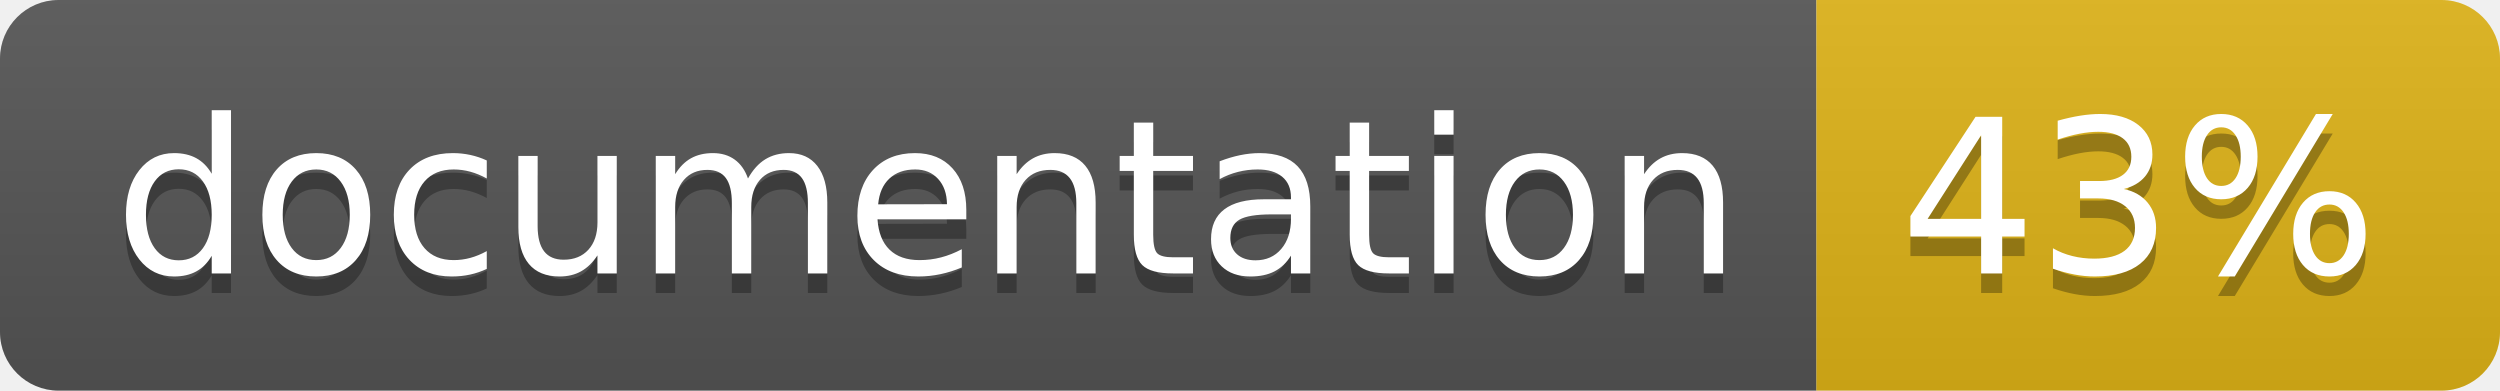
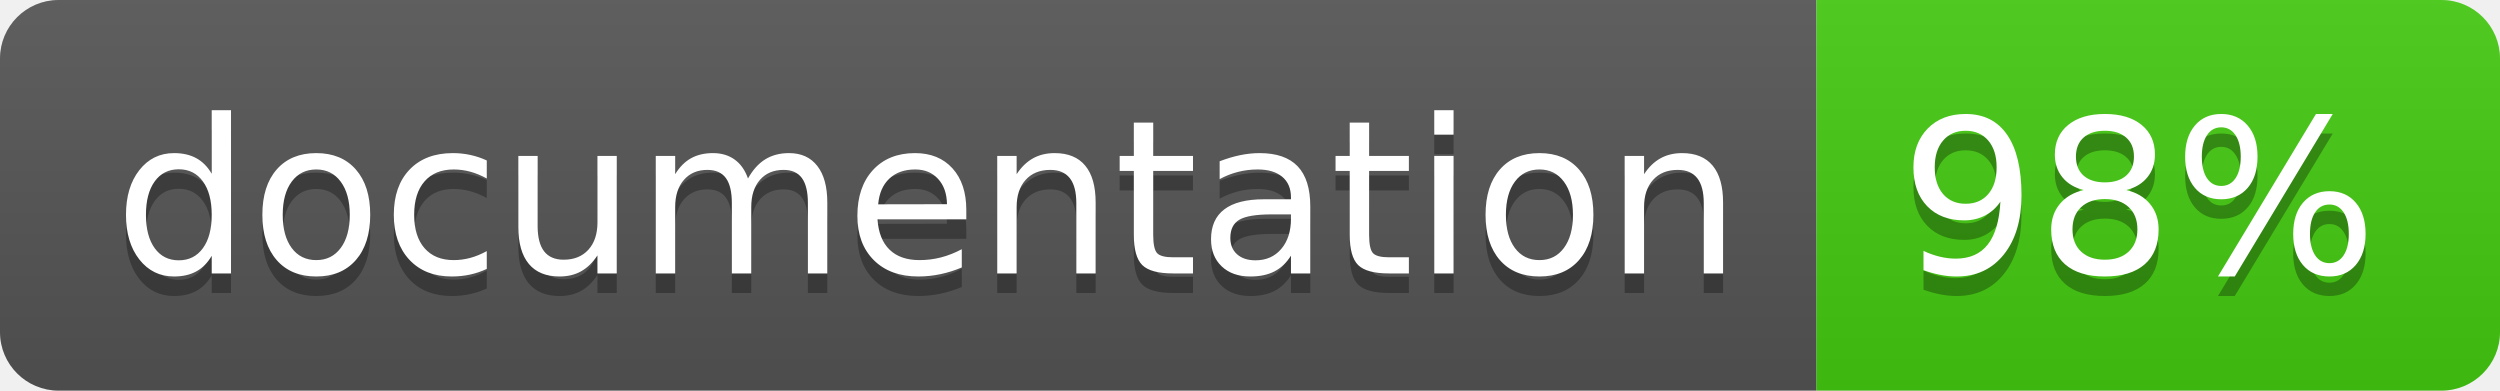
<svg xmlns="http://www.w3.org/2000/svg" width="128" height="20">
  <linearGradient id="b" x2="0" y2="100%">
    <stop offset="0" stop-color="#bbb" stop-opacity=".1" />
    <stop offset="1" stop-opacity=".1" />
  </linearGradient>
  <clipPath id="a">
    <rect width="128" height="20" rx="3" fill="#fff" />
  </clipPath>
  <g clip-path="url(#a)">
    <path fill="#555" d="M0 0h93v20H0z" />
-     <path fill="#dfb317" d="M93 0h35v20H93z" />
+     <path fill="#4c1" d="M93 0h35v20H93z" />
    <path fill="url(#b)" d="M0 0h128v20H0z" />
  </g>
  <g fill="#fff" text-anchor="middle" font-family="DejaVu Sans,Verdana,Geneva,sans-serif" font-size="110">
    <text x="475" y="150" fill="#010101" fill-opacity=".3" transform="scale(.1)" textLength="830">
      documentation
    </text>
    <text x="475" y="140" transform="scale(.1)" textLength="830">
      documentation
    </text>
    <text x="1095" y="150" fill="#010101" fill-opacity=".3" transform="scale(.1)" textLength="250">
-       43%
+       98%
    </text>
    <text x="1095" y="140" transform="scale(.1)" textLength="250">
-       43%
+       98%
    </text>
  </g>
</svg>
